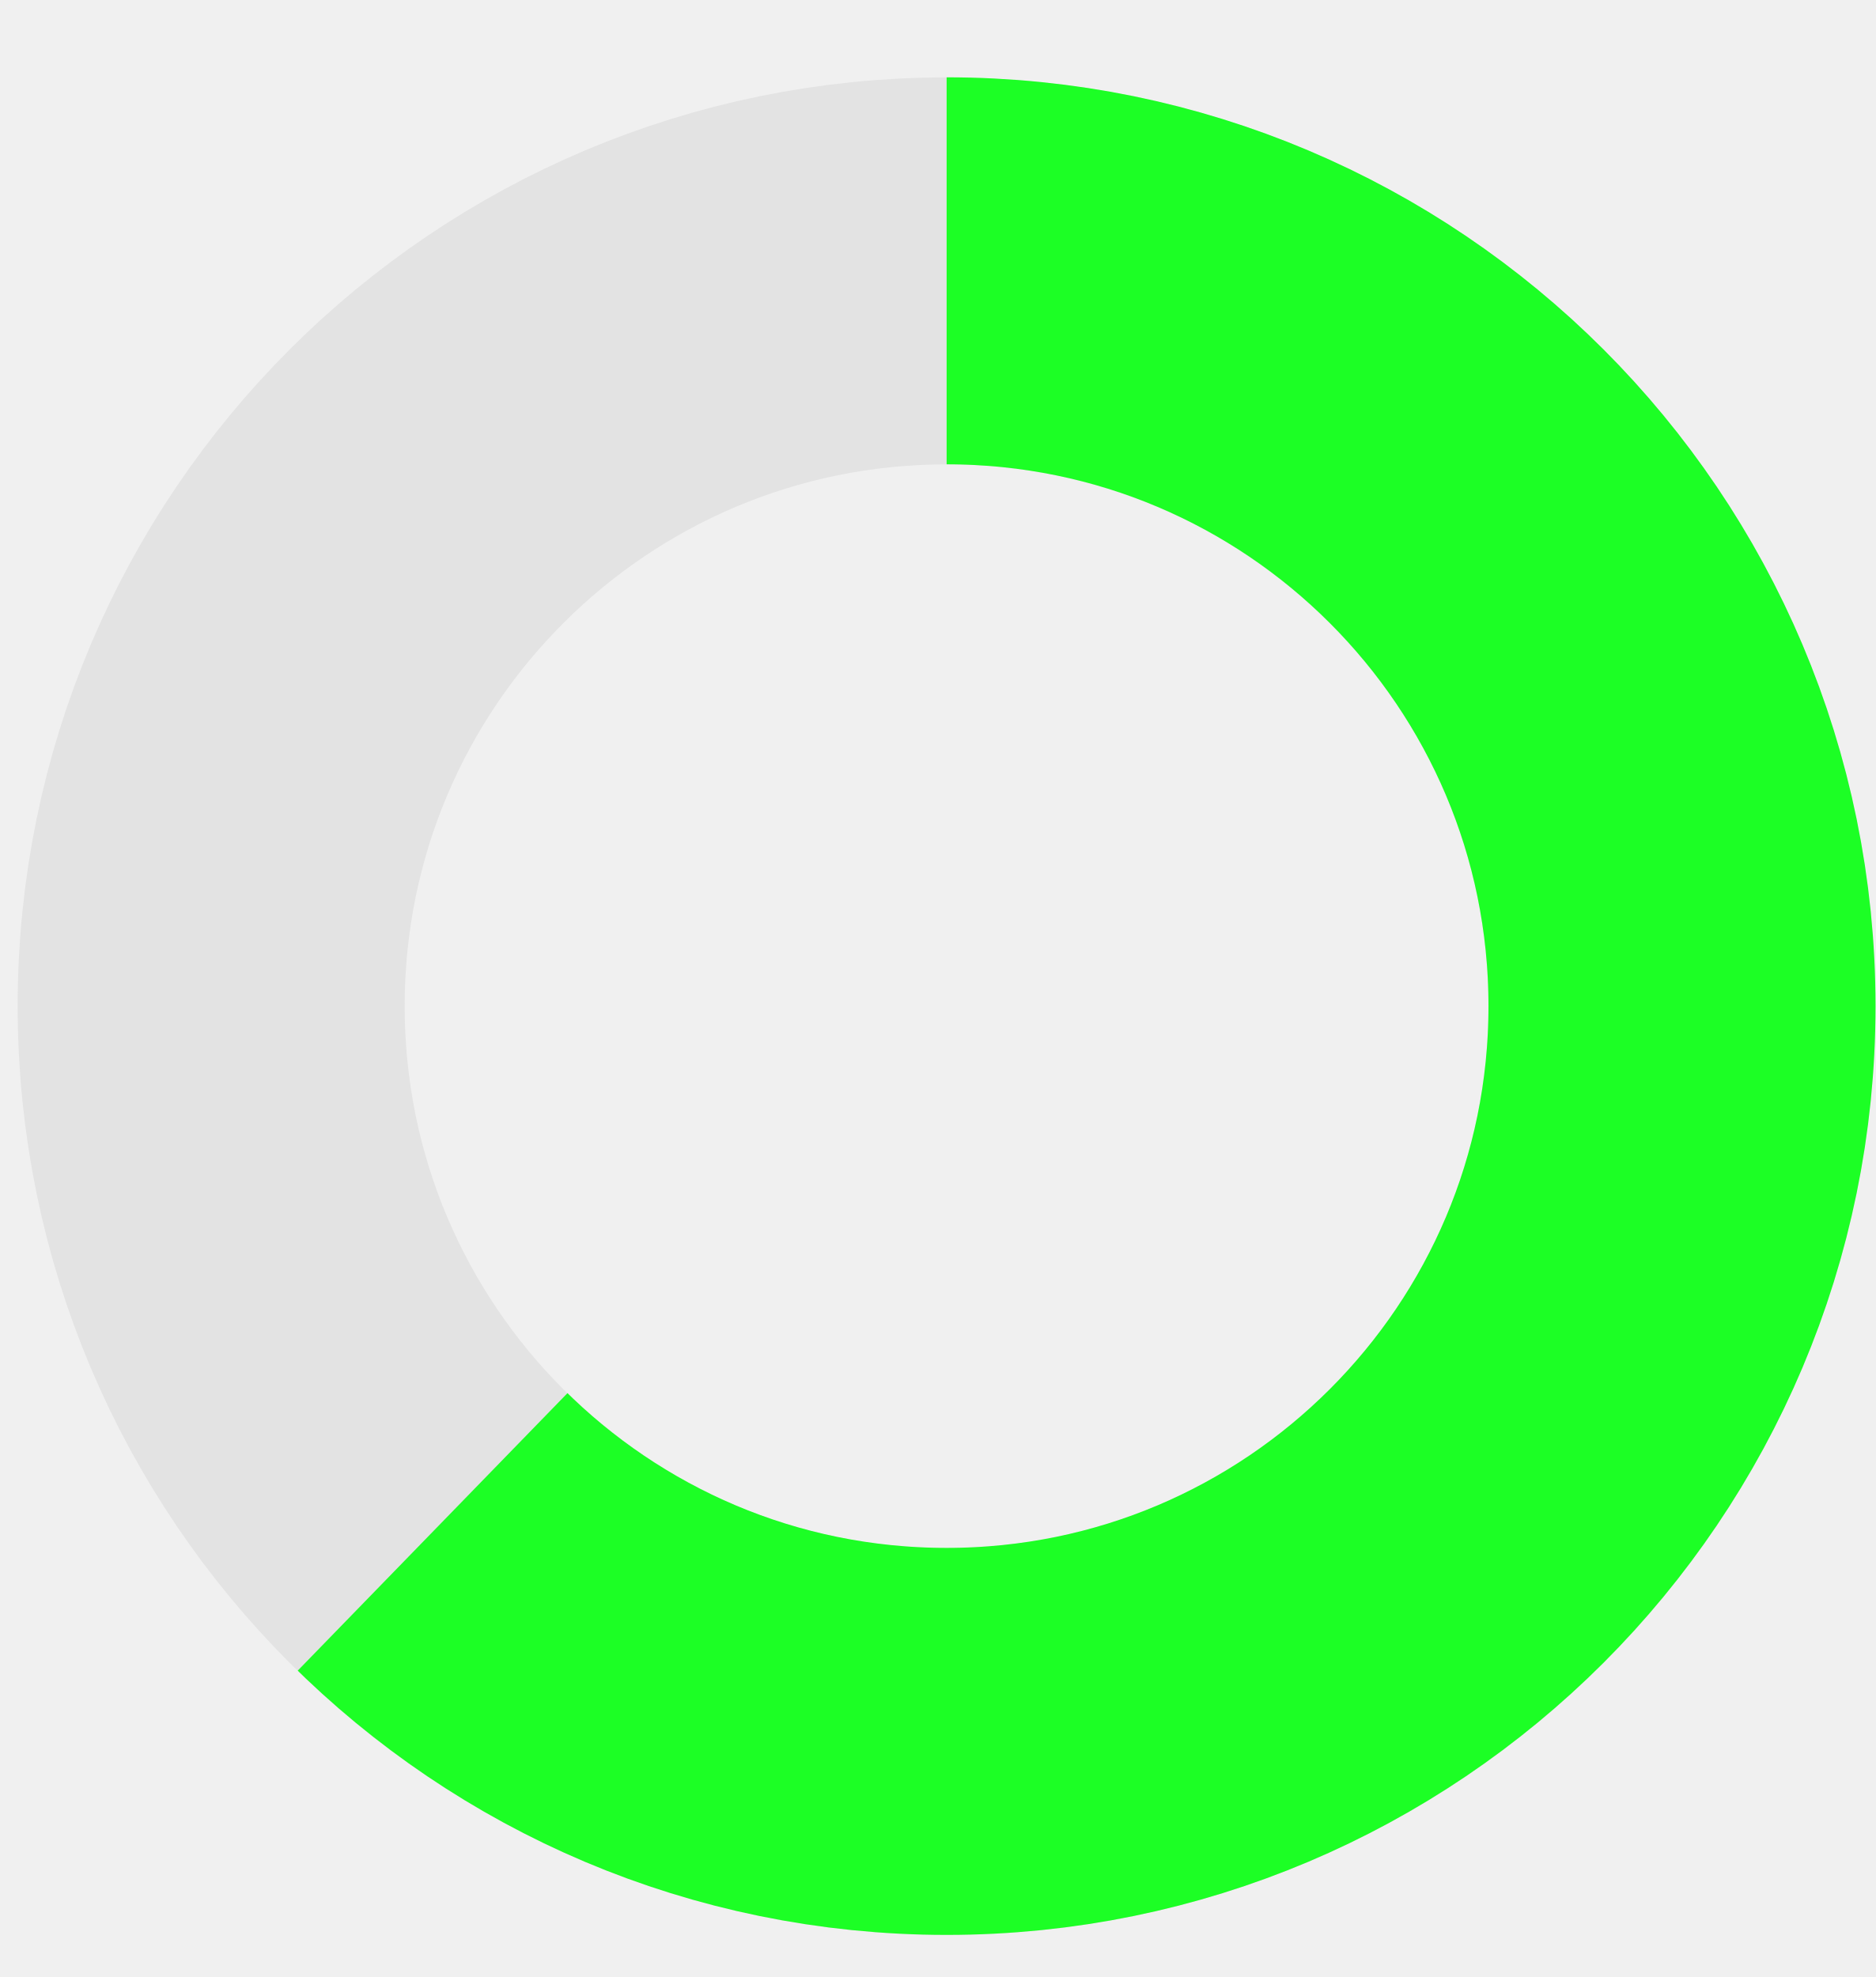
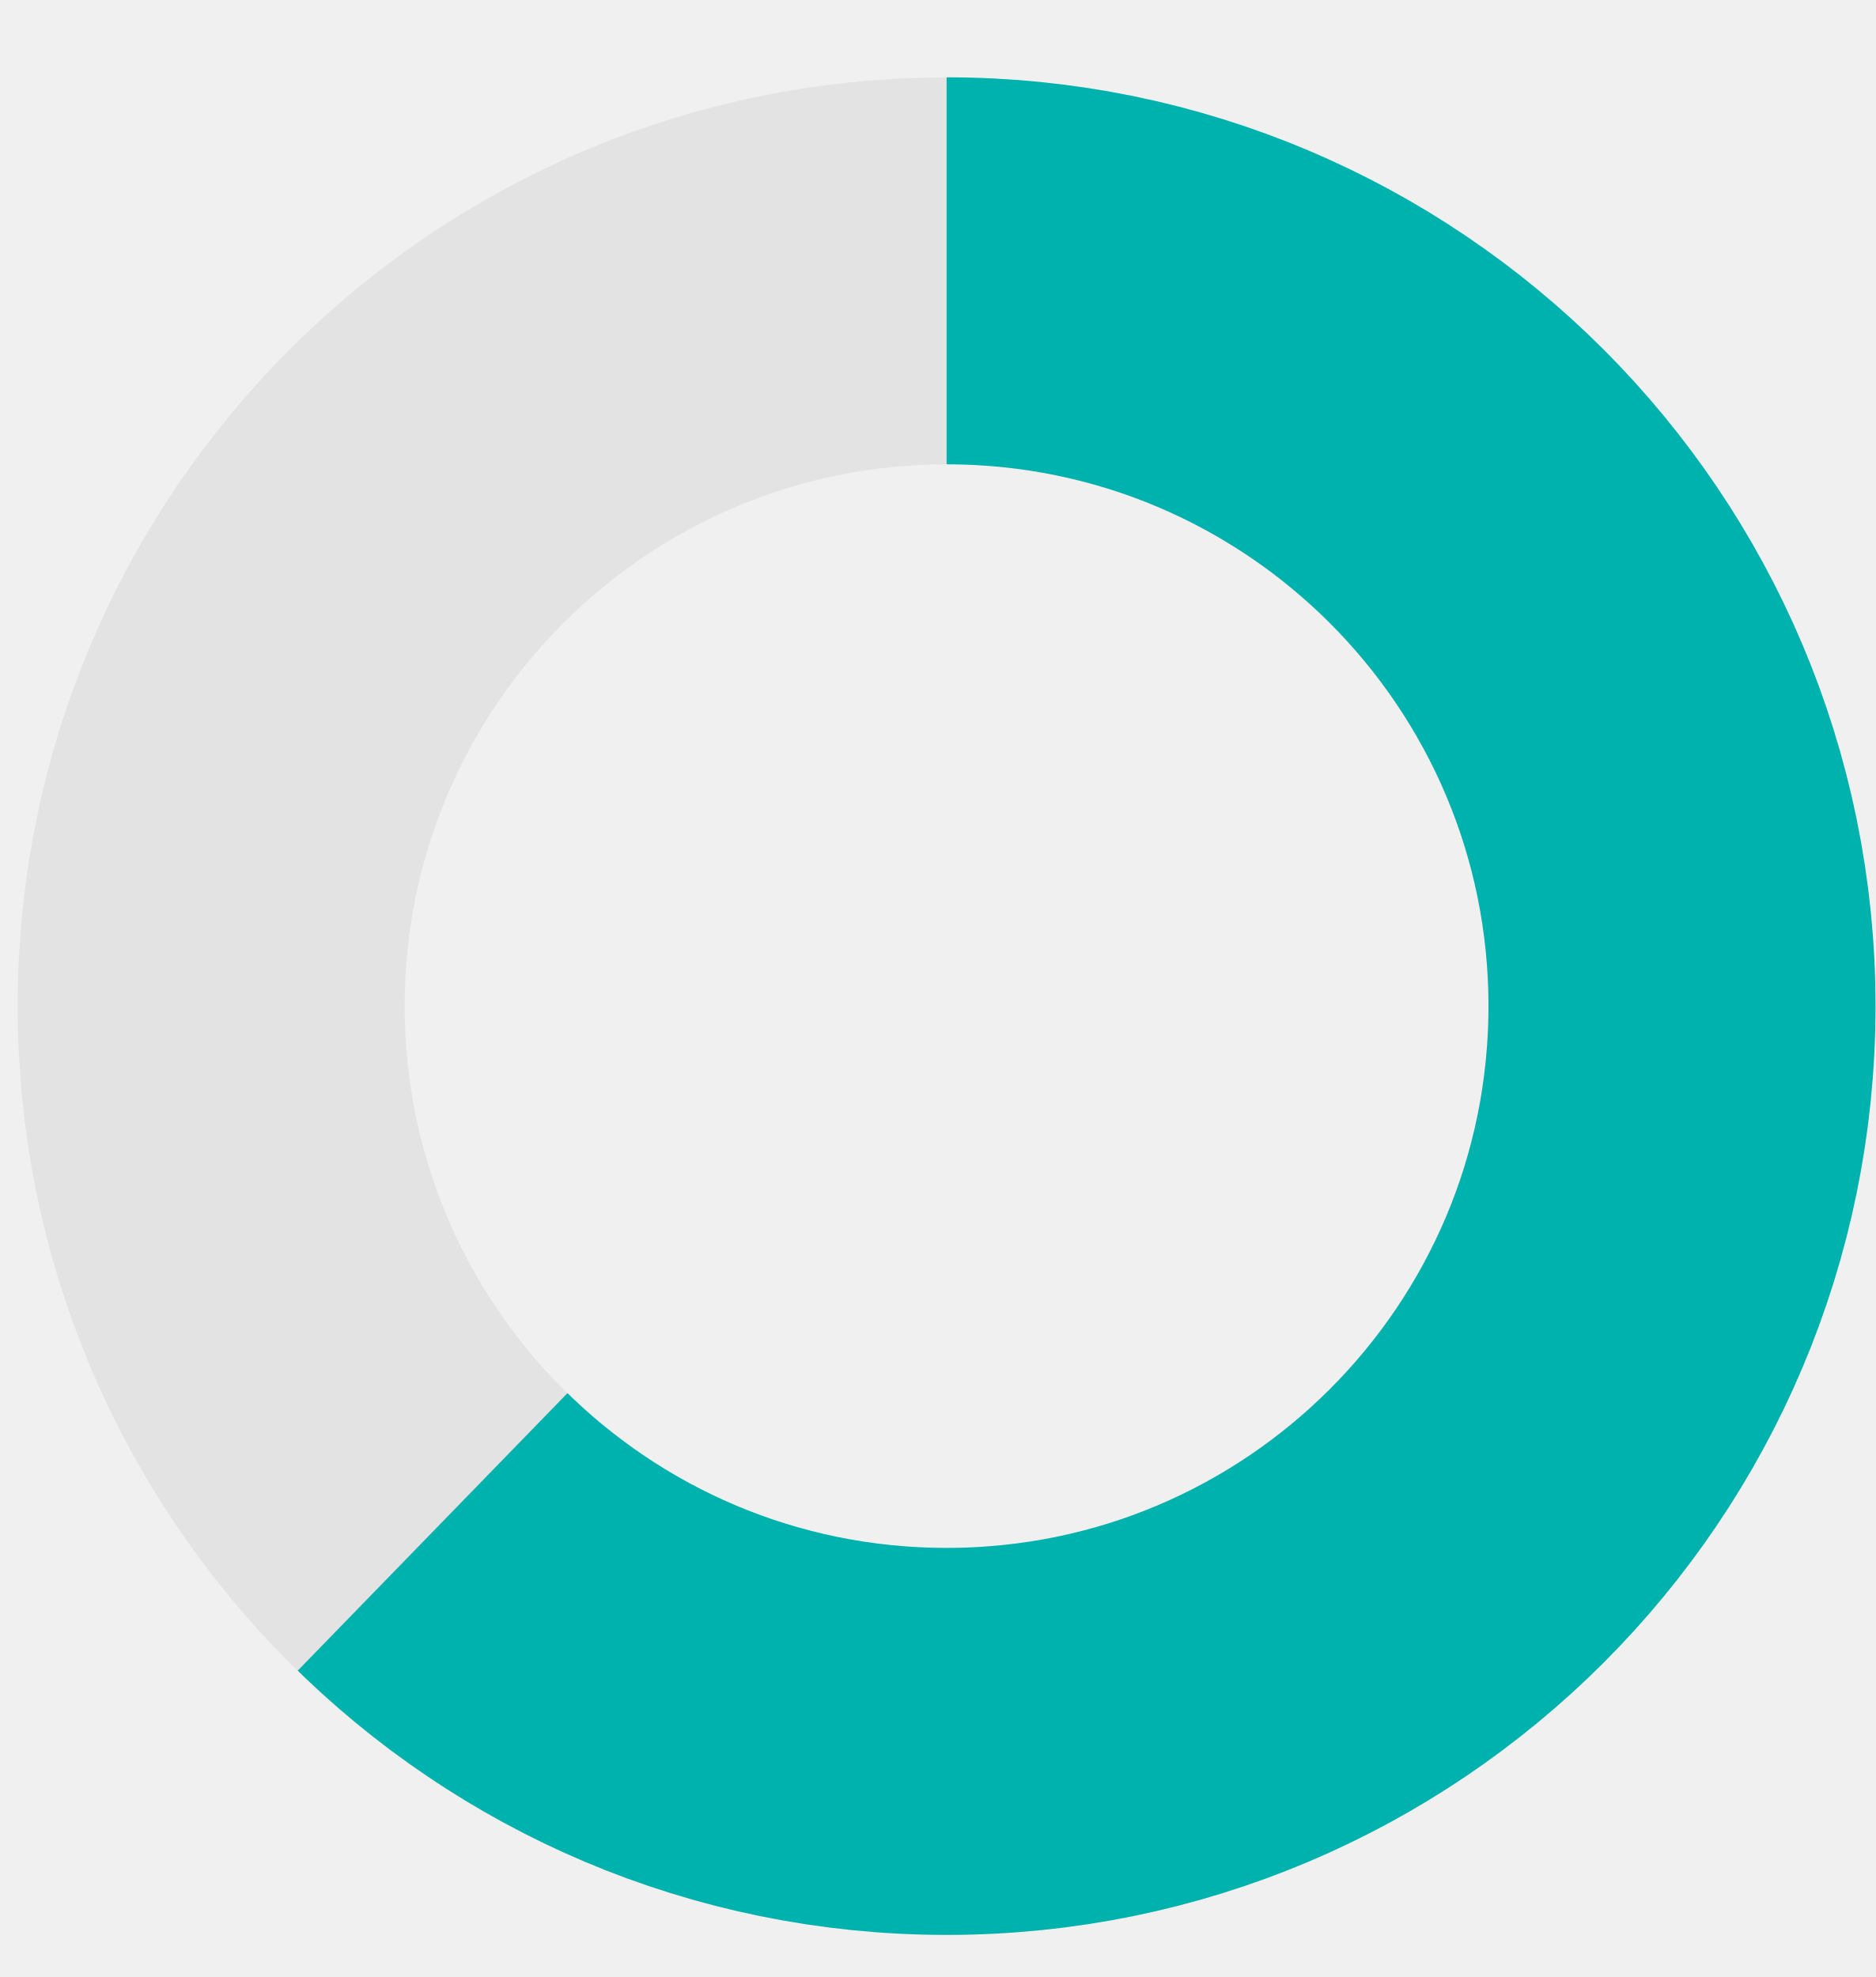
<svg xmlns="http://www.w3.org/2000/svg" width="24.229" height="25.543" viewBox="0 0 24.229 25.543">
  <defs>
    <clipPath id="a">
      <path d="M0,0H12V25.543H-12.229L0,12.961Z" transform="translate(-0.227 0.199)" fill="#fff" stroke="#707070" stroke-width="1" />
    </clipPath>
  </defs>
  <g transform="translate(-4.69 23.901)">
    <g transform="translate(4.918 -22.901)" fill="none" stroke="#e3e3e3" stroke-width="5">
      <circle cx="12" cy="12" r="12" stroke="none" />
      <circle cx="12" cy="12" r="9.5" fill="none" />
    </g>
    <g transform="translate(17.146 -24.101)">
      <g transform="translate(0 0)" clip-path="url(#a)">
-         <g transform="translate(-12.227 1.199)" fill="none" stroke="#1cff25" stroke-width="5">
+         <g transform="translate(-12.227 1.199)" fill="none" stroke="#00b2ae" stroke-width="5">
          <circle cx="12" cy="12" r="12" stroke="none" />
          <circle cx="12" cy="12" r="9.5" fill="none" />
        </g>
      </g>
    </g>
  </g>
</svg>
